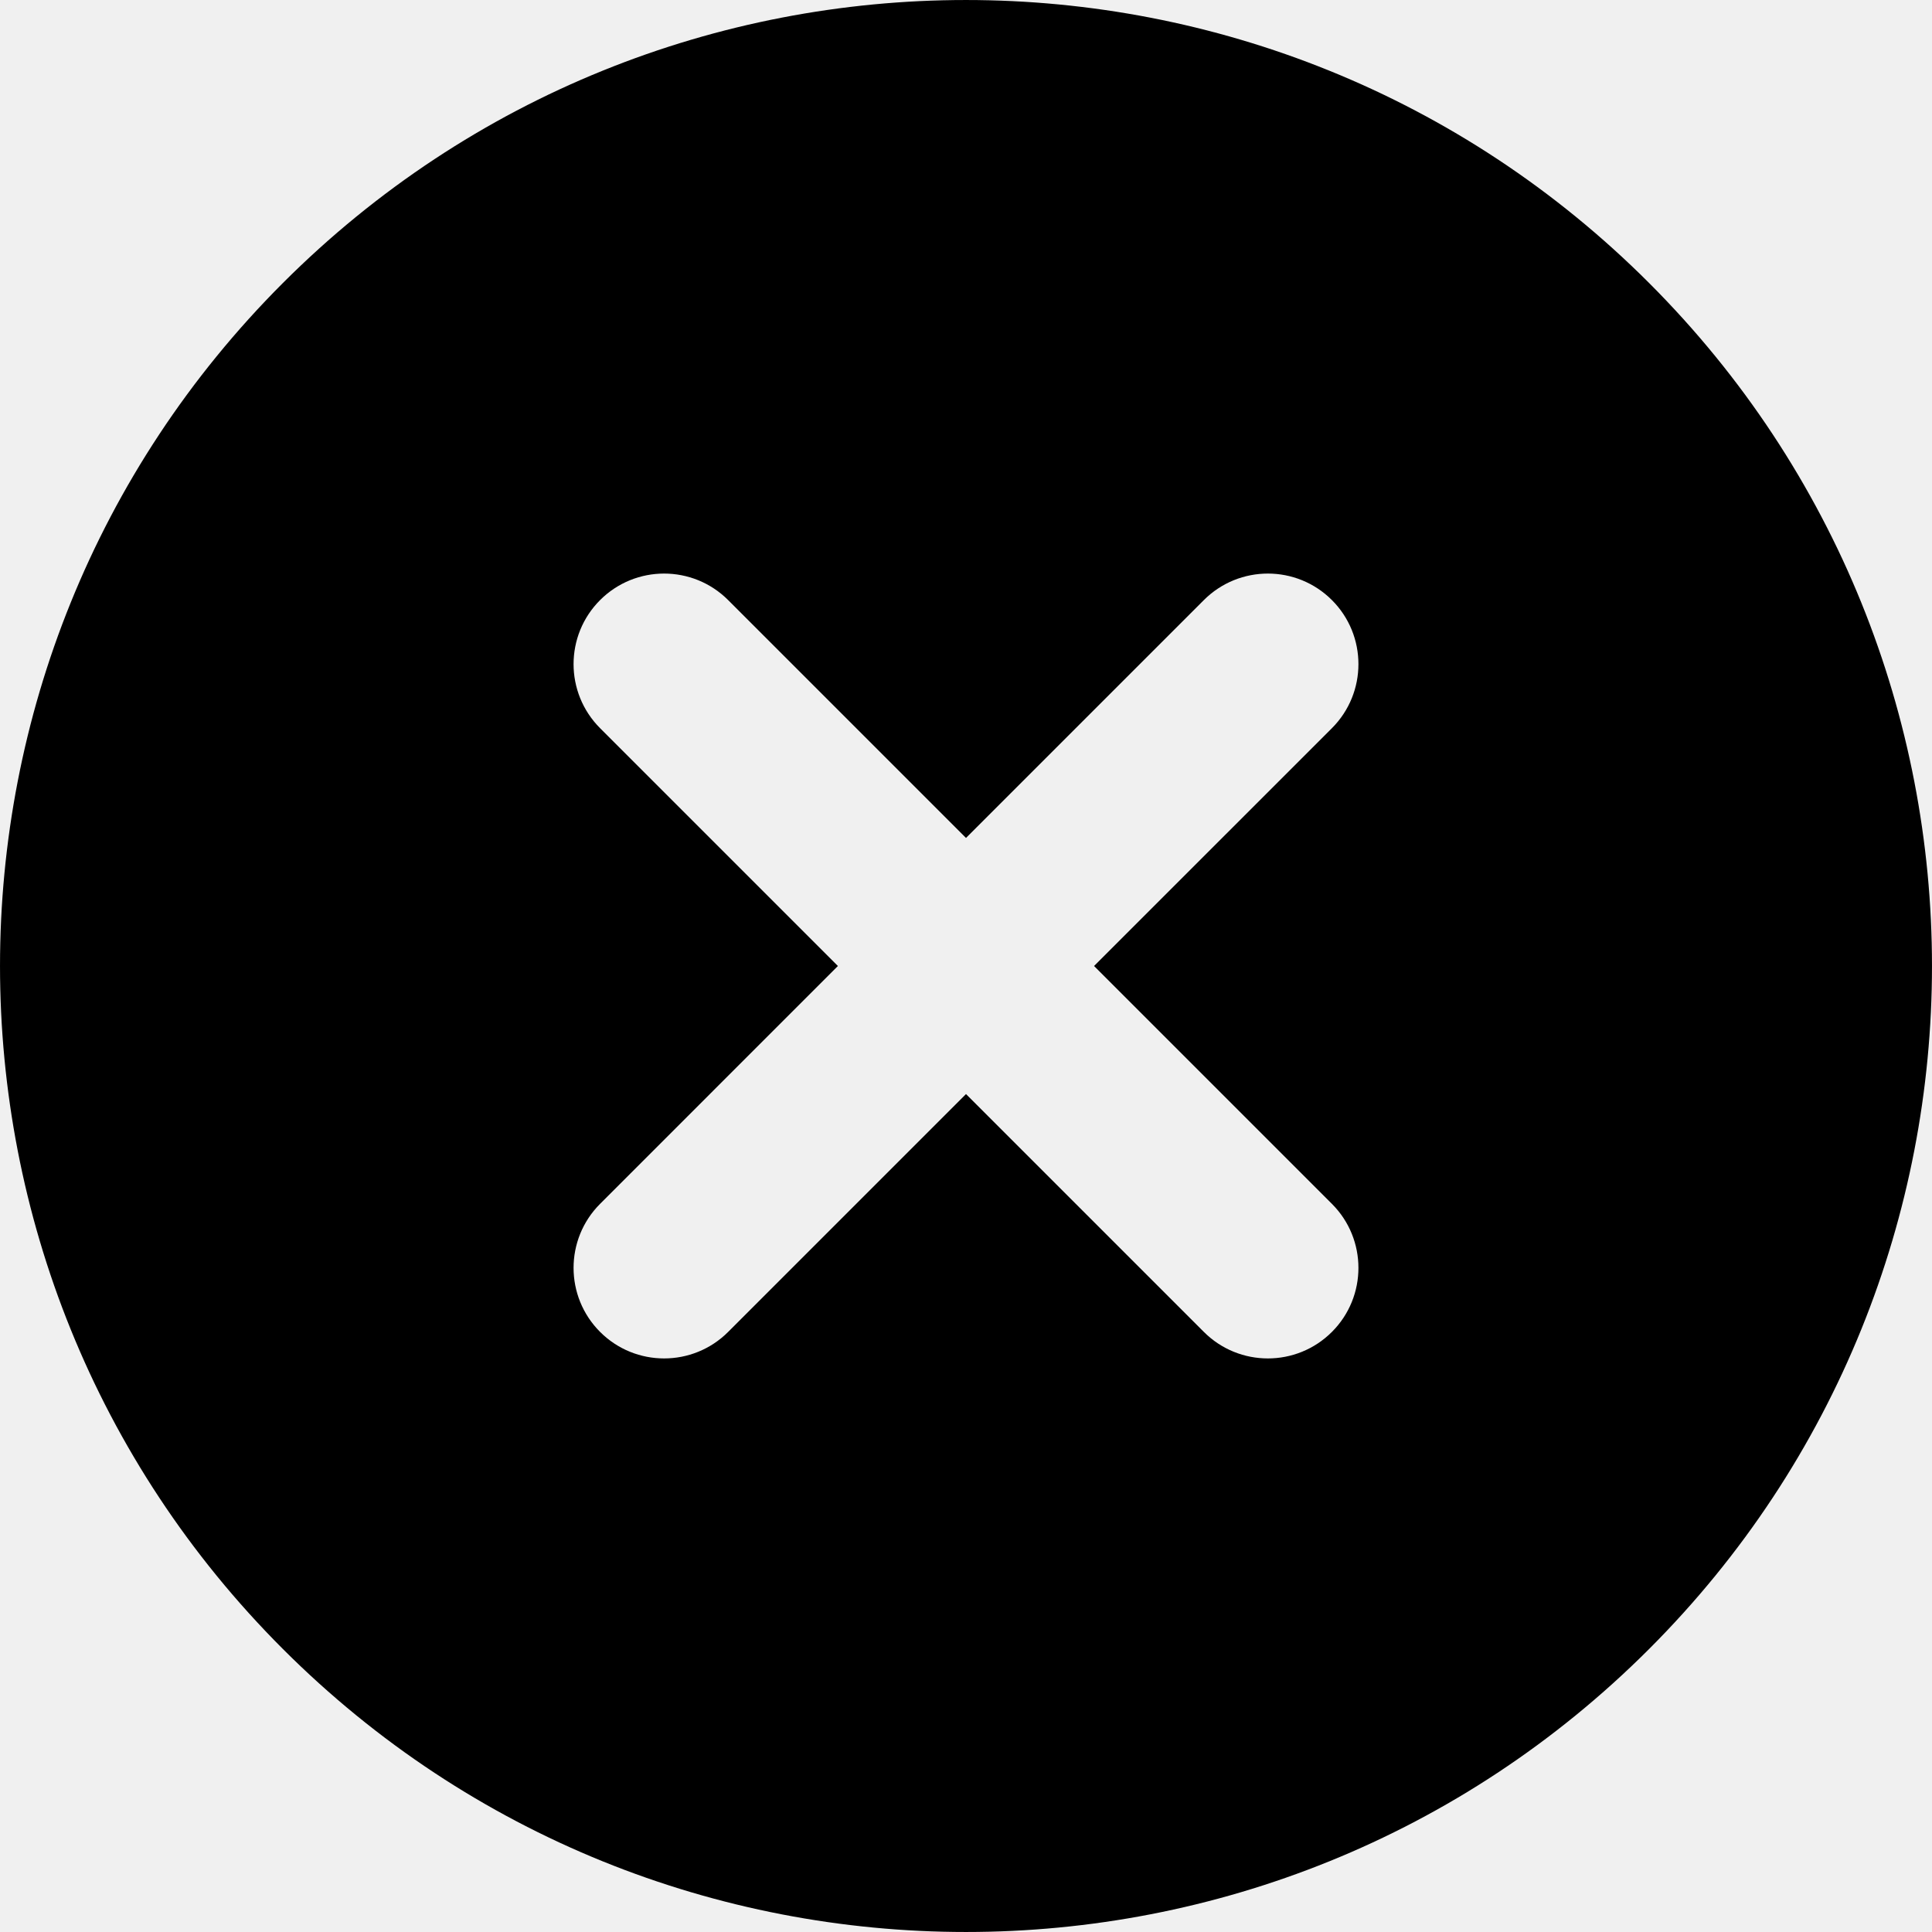
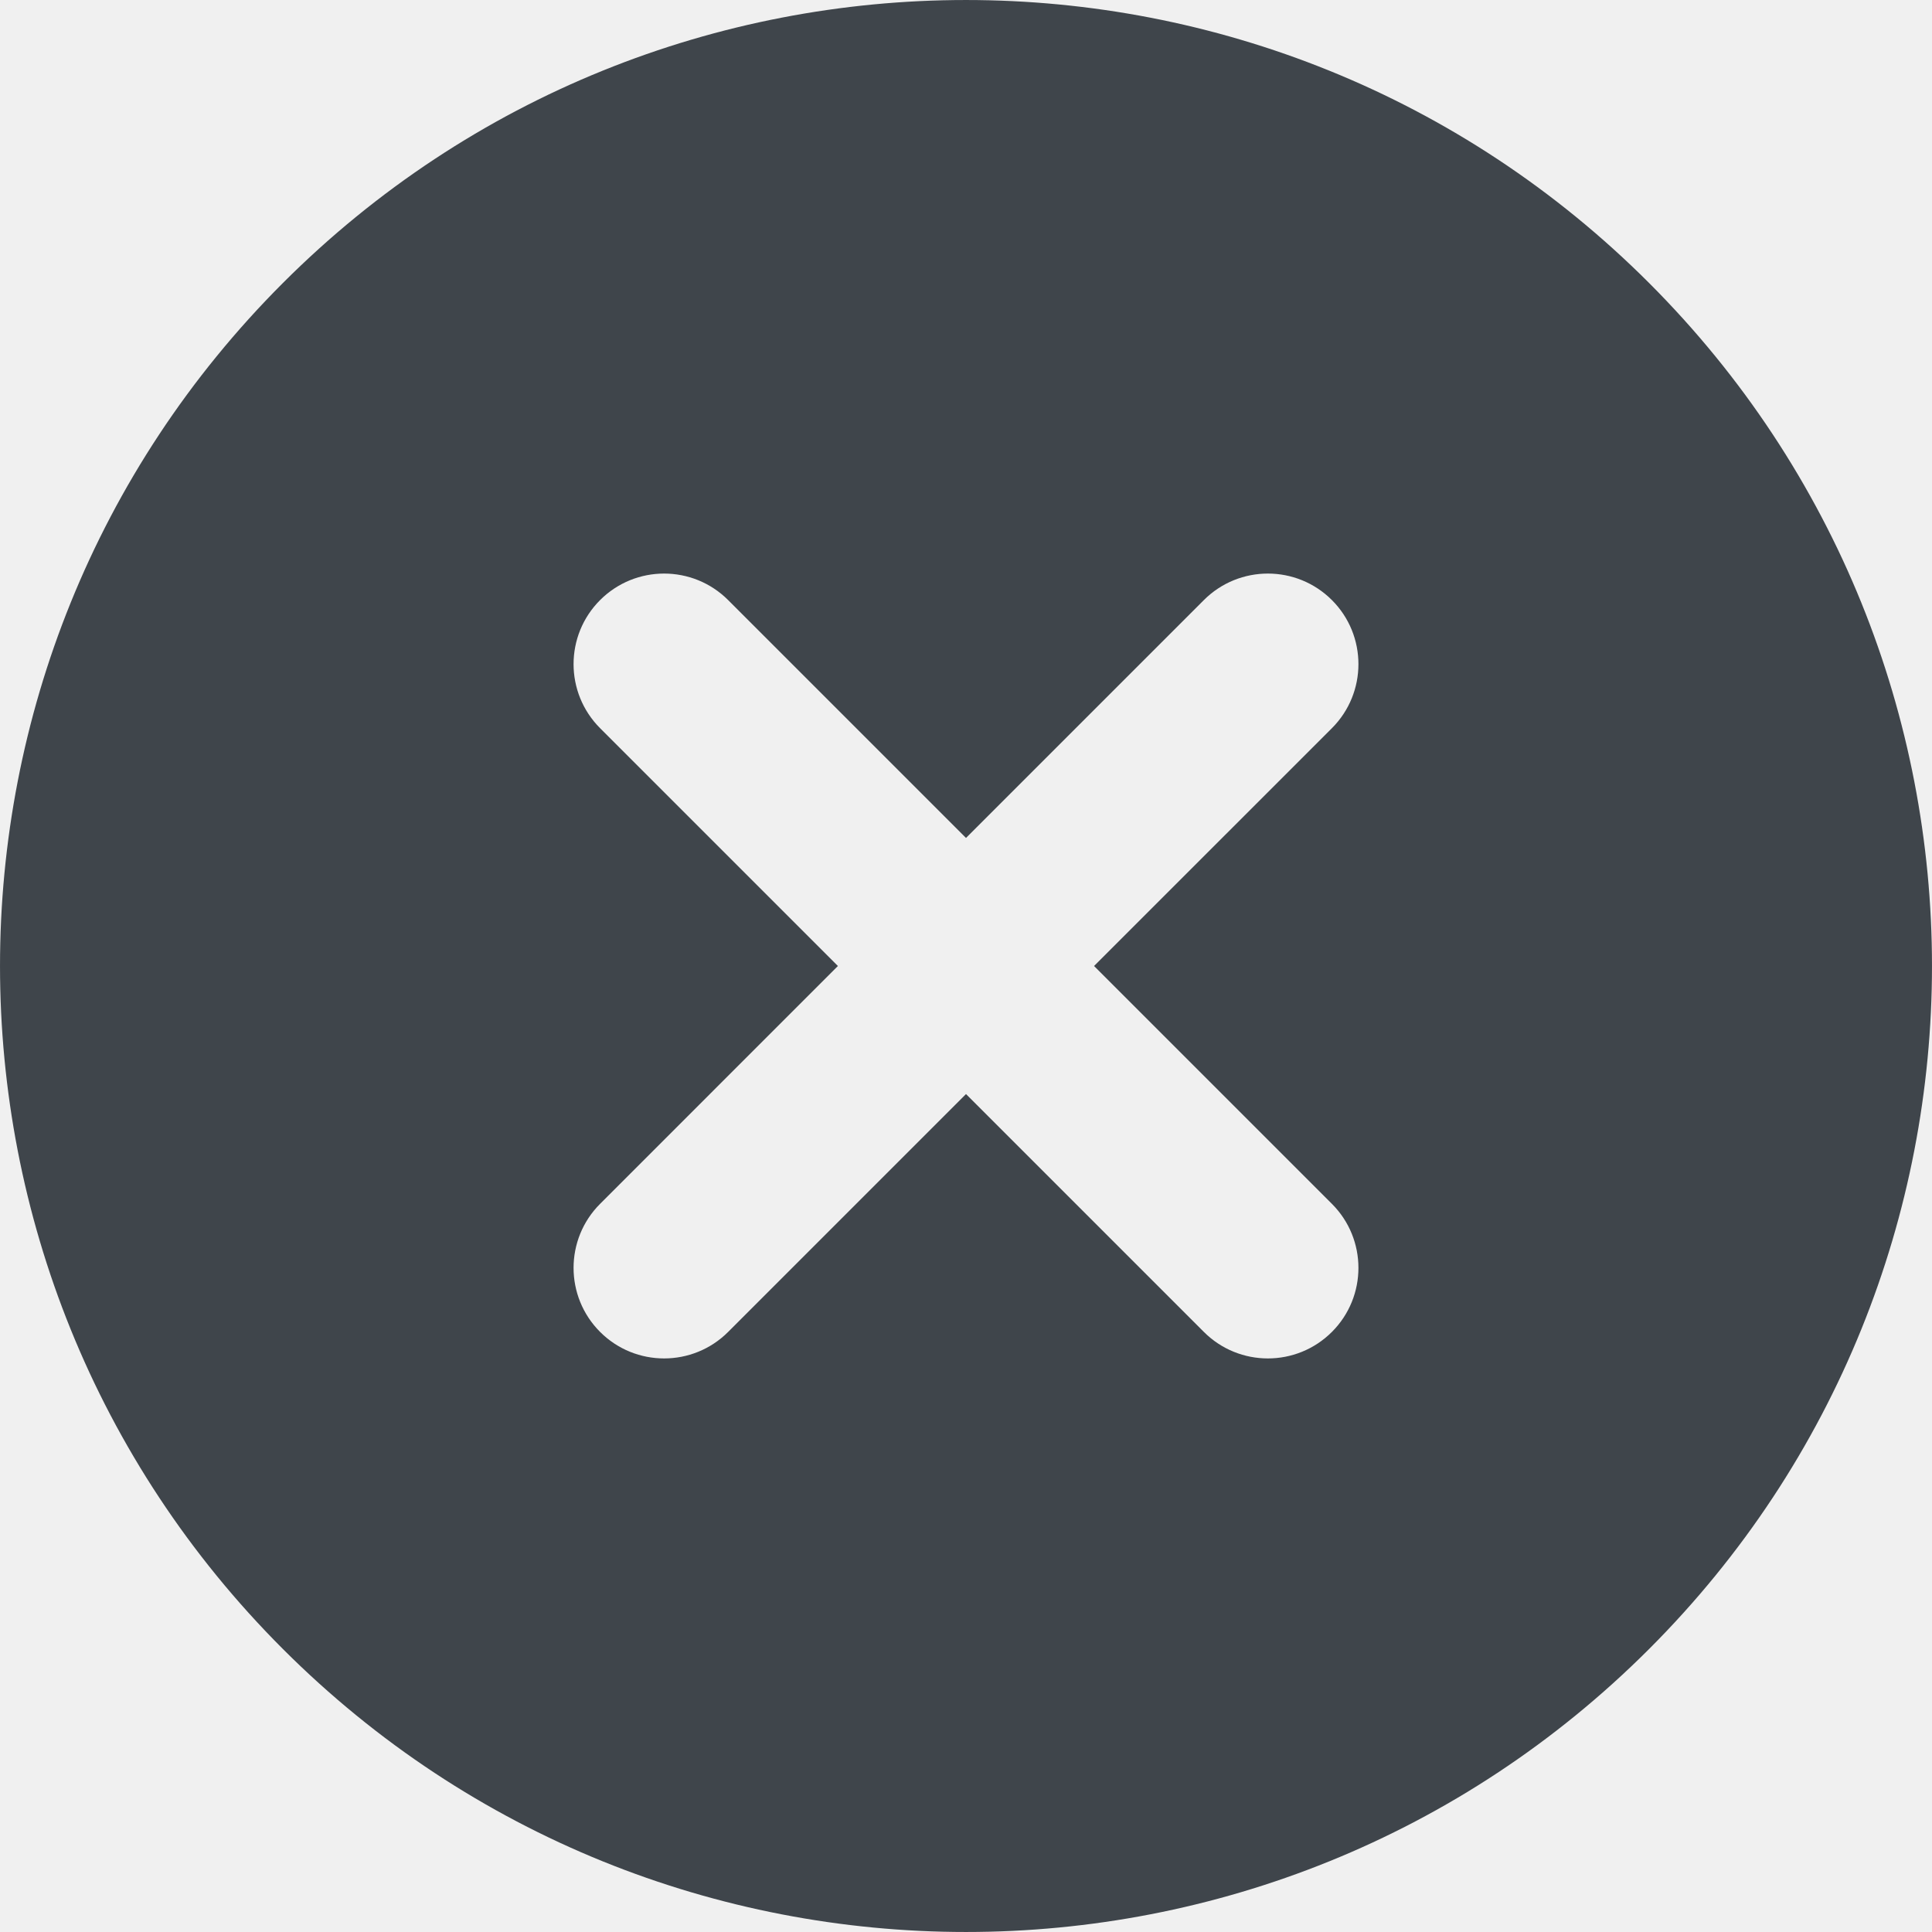
<svg xmlns="http://www.w3.org/2000/svg" width="53" height="53" viewBox="0 0 53 53" fill="none">
  <g clip-path="url(#clip0_290_763)">
-     <path fill-rule="evenodd" clip-rule="evenodd" d="M7.762 45.238C-2.587 34.889 -2.587 18.111 7.762 7.762C18.111 -2.587 34.889 -2.587 45.238 7.762C55.587 18.111 55.587 34.889 45.238 45.238C34.889 55.587 18.111 55.587 7.762 45.238ZM19.975 16.462C19.005 15.492 17.432 15.492 16.462 16.462C15.492 17.432 15.492 19.005 16.462 19.976L22.986 26.5L16.462 33.025C15.492 33.995 15.492 35.568 16.462 36.538C17.432 37.508 19.005 37.508 19.975 36.538L26.5 30.013L33.025 36.538C33.995 37.508 35.568 37.508 36.538 36.538C37.508 35.568 37.508 33.995 36.538 33.025L30.013 26.5L36.538 19.976C37.508 19.005 37.508 17.432 36.538 16.462C35.568 15.492 33.995 15.492 33.025 16.462L26.5 22.987L19.975 16.462Z" fill="black" />
+     <path fill-rule="evenodd" clip-rule="evenodd" d="M7.762 45.238C-2.587 34.889 -2.587 18.111 7.762 7.762C18.111 -2.587 34.889 -2.587 45.238 7.762C55.587 18.111 55.587 34.889 45.238 45.238C34.889 55.587 18.111 55.587 7.762 45.238ZM19.975 16.462C19.005 15.492 17.432 15.492 16.462 16.462C15.492 17.432 15.492 19.005 16.462 19.976L22.986 26.5L16.462 33.025C15.492 33.995 15.492 35.568 16.462 36.538C17.432 37.508 19.005 37.508 19.975 36.538L26.5 30.013L33.025 36.538C33.995 37.508 35.568 37.508 36.538 36.538C37.508 35.568 37.508 33.995 36.538 33.025L30.013 26.5L36.538 19.976C37.508 19.005 37.508 17.432 36.538 16.462C35.568 15.492 33.995 15.492 33.025 16.462L26.5 22.987L19.975 16.462Z" fill="#3F454B" />
  </g>
  <defs>
    <clipPath id="clip0_290_763">
      <rect width="53" height="53" fill="white" />
    </clipPath>
  </defs>
</svg>
